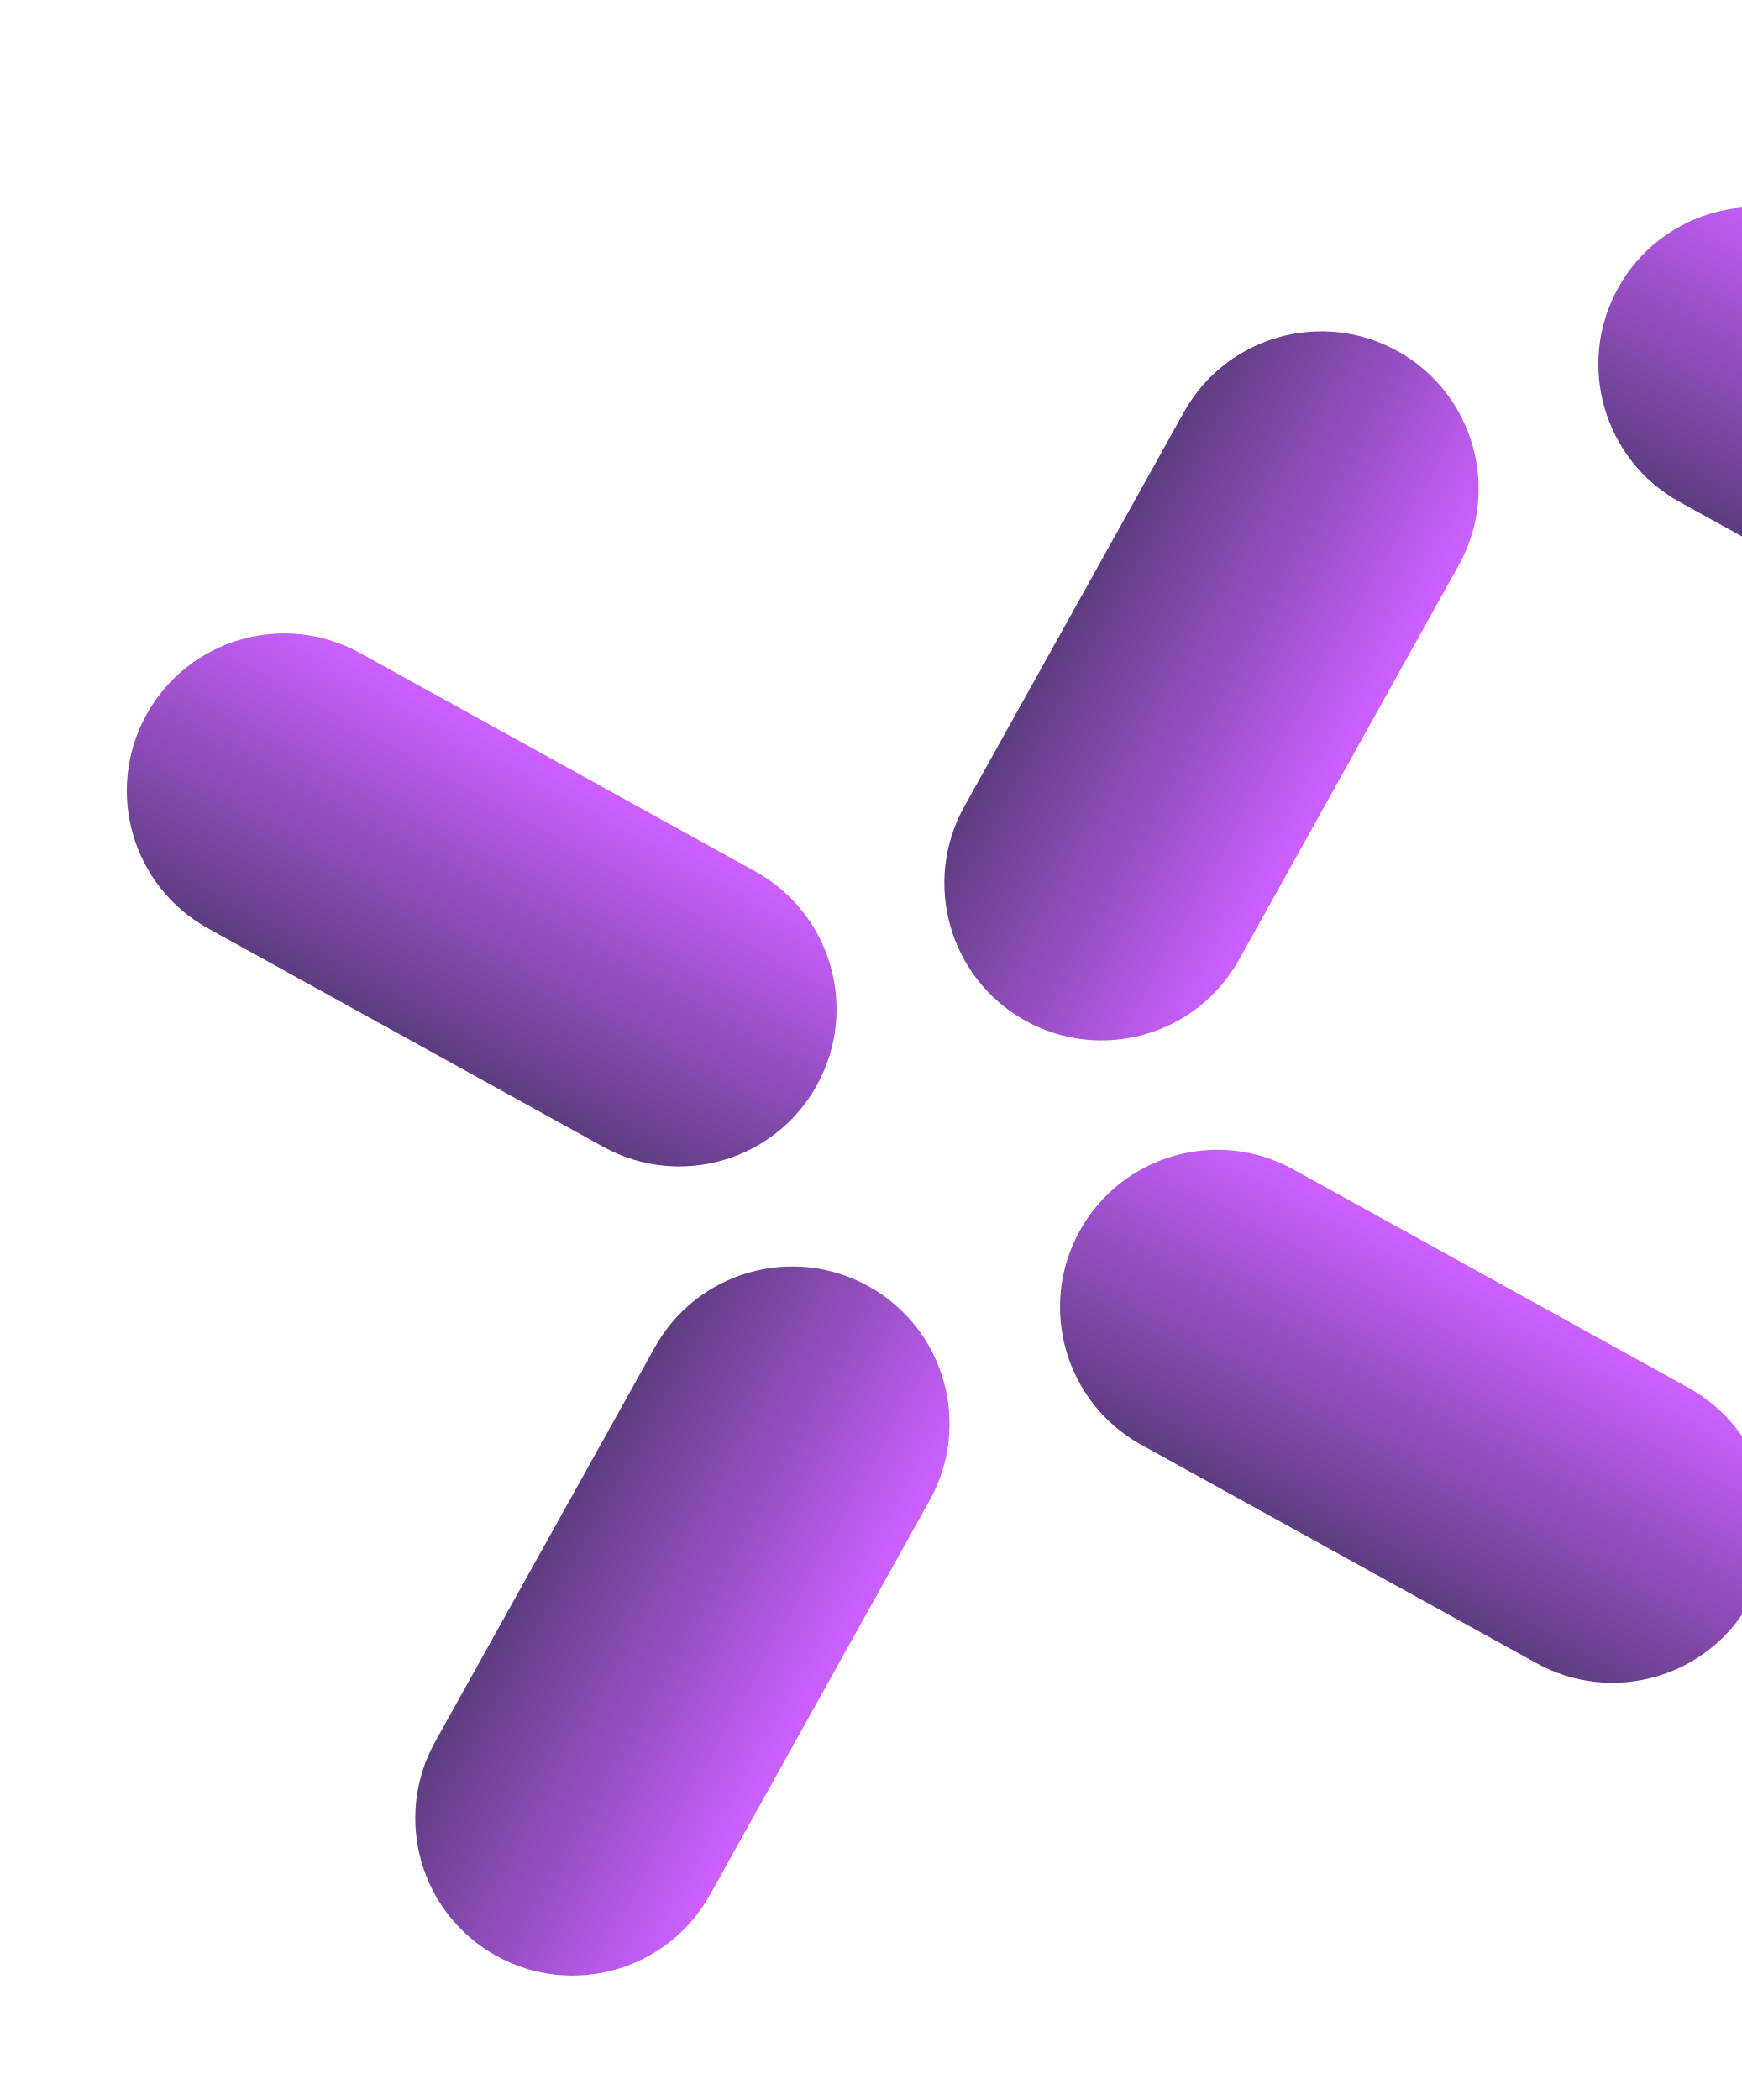
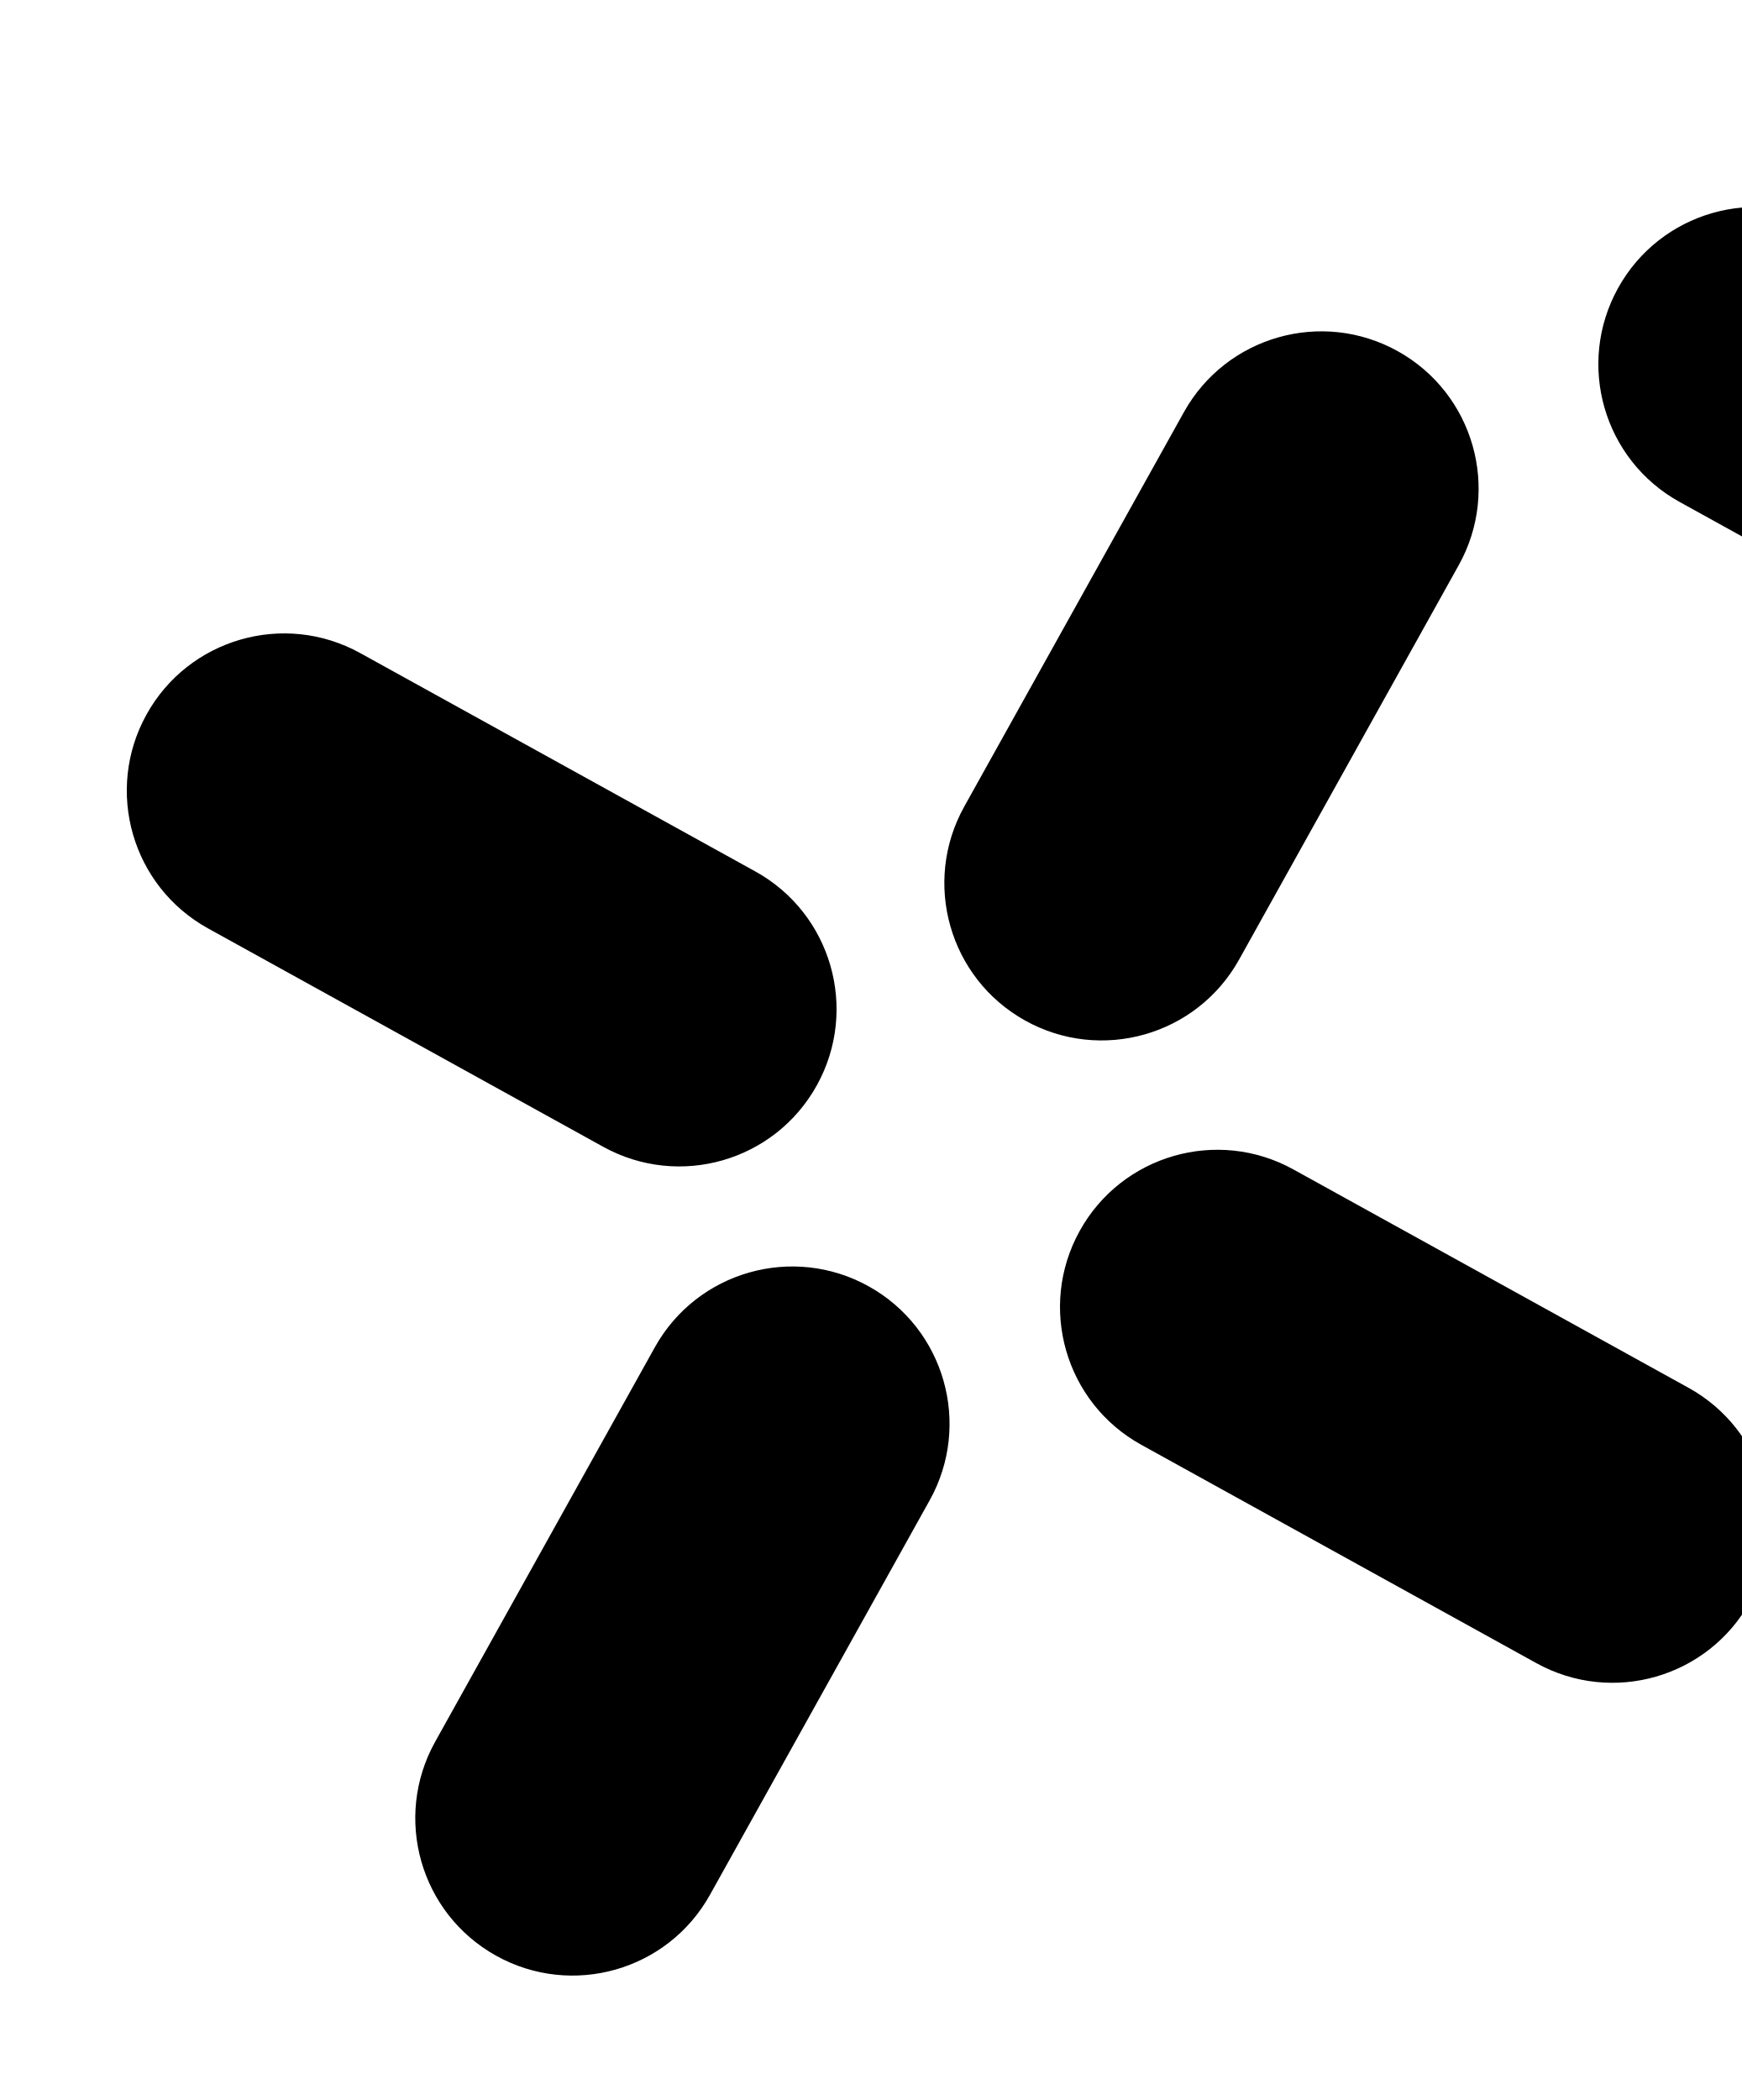
<svg xmlns="http://www.w3.org/2000/svg" width="326" height="393" viewBox="0 0 326 393" fill="none">
  <g style="mix-blend-mode:multiply">
    <rect width="143.372" height="58.872" rx="29.436" transform="matrix(0.486569 -0.873642 -0.873642 -0.486569 217.578 205.31)" fill="url(#paint0_linear_6497_12727)" />
    <rect x="216.303" y="204.612" width="143.372" height="58.872" rx="29.436" transform="rotate(28.9252 216.303 204.612)" fill="url(#paint1_linear_6497_12727)" />
    <rect x="41.645" y="107.978" width="143.372" height="58.872" rx="29.436" transform="rotate(28.9252 41.6455 107.978)" fill="url(#paint2_linear_6497_12727)" />
    <rect width="143.372" height="58.872" rx="29.436" transform="matrix(0.486569 -0.873642 -0.873642 -0.486569 118.557 380.315)" fill="url(#paint3_linear_6497_12727)" />
    <rect x="317.062" y="28.169" width="143.372" height="58.872" rx="29.436" transform="rotate(28.9252 317.062 28.1687)" fill="url(#paint4_linear_6497_12727)" />
  </g>
  <defs>
    <linearGradient id="paint0_linear_6497_12727" x1="78.253" y1="0.34" x2="78.104" y2="60.208" gradientUnits="userSpaceOnUse">
-       <stop stop-color="#CB60FF" />
-       <stop offset="1" stop-color="#5B3C7E" />
+       <stop stopColor="#CB60FF" />
+       <stop offset="1" stopColor="#5B3C7E" />
    </linearGradient>
    <linearGradient id="paint1_linear_6497_12727" x1="294.556" y1="204.952" x2="294.407" y2="264.82" gradientUnits="userSpaceOnUse">
-       <stop stop-color="#CB60FF" />
-       <stop offset="1" stop-color="#5B3C7E" />
+       <stop stopColor="#CB60FF" />
+       <stop offset="1" stopColor="#5B3C7E" />
    </linearGradient>
    <linearGradient id="paint2_linear_6497_12727" x1="119.899" y1="108.318" x2="119.75" y2="168.186" gradientUnits="userSpaceOnUse">
-       <stop stop-color="#CB60FF" />
-       <stop offset="1" stop-color="#5B3C7E" />
+       <stop stopColor="#CB60FF" />
+       <stop offset="1" stopColor="#5B3C7E" />
    </linearGradient>
    <linearGradient id="paint3_linear_6497_12727" x1="78.253" y1="0.34" x2="78.104" y2="60.208" gradientUnits="userSpaceOnUse">
-       <stop stop-color="#CB60FF" />
-       <stop offset="1" stop-color="#5B3C7E" />
+       <stop stopColor="#CB60FF" />
+       <stop offset="1" stopColor="#5B3C7E" />
    </linearGradient>
    <linearGradient id="paint4_linear_6497_12727" x1="395.315" y1="28.509" x2="395.166" y2="88.377" gradientUnits="userSpaceOnUse">
-       <stop stop-color="#CB60FF" />
-       <stop offset="1" stop-color="#5B3C7E" />
+       <stop stopColor="#CB60FF" />
+       <stop offset="1" stopColor="#5B3C7E" />
    </linearGradient>
  </defs>
</svg>
